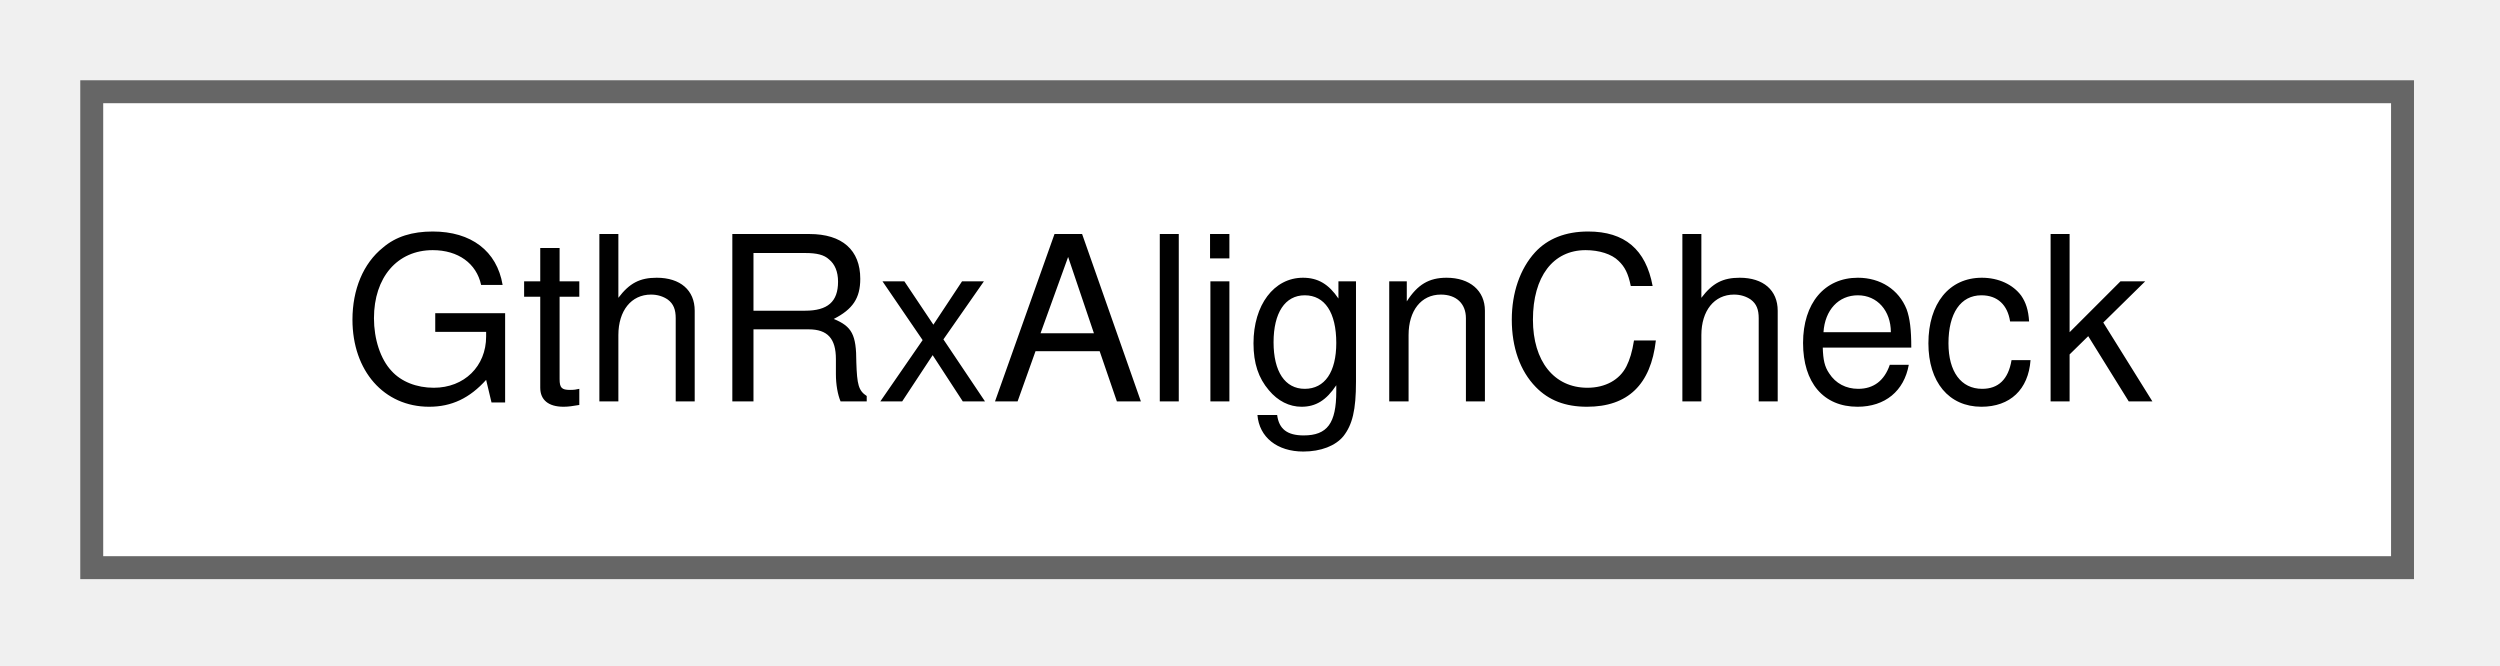
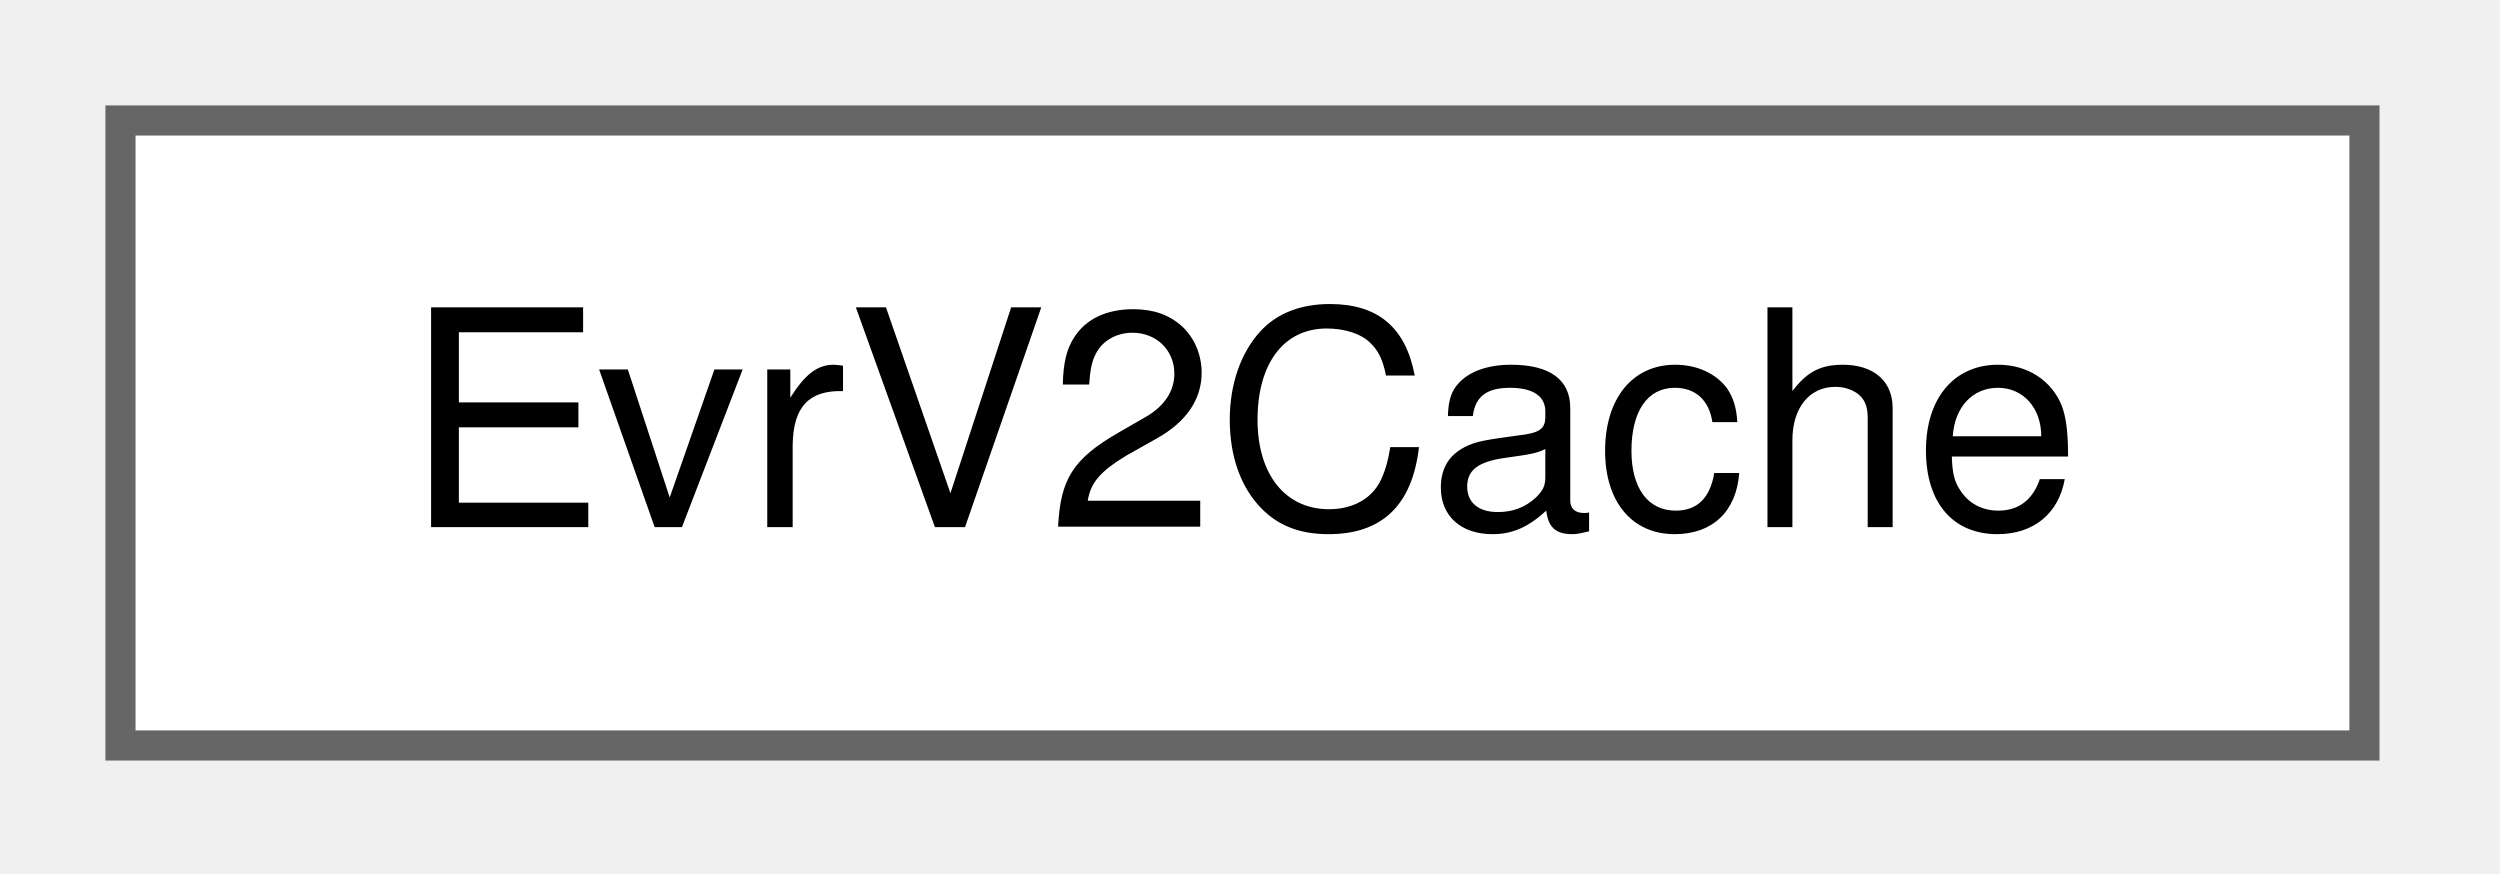
- <svg xmlns="http://www.w3.org/2000/svg" xmlns:xlink="http://www.w3.org/1999/xlink" width="109pt" height="29pt" viewBox="0.00 0.00 109.00 29.00">
+ <svg xmlns="http://www.w3.org/2000/svg" xmlns:xlink="http://www.w3.org/1999/xlink" width="83pt" height="29pt" viewBox="0.00 0.00 83.00 29.00">
  <g id="graph0" class="graph" transform="scale(1 1) rotate(0) translate(4 24.75)">
    <g id="Node000000" class="node">
      <g id="a_Node000000">
-         <a xlink:href="classGthRxAlignCheck.html" target="_top" xlink:title=" ">
-           <polygon fill="white" stroke="#666666" points="100.75,-20.75 0,-20.75 0,0 100.75,0 100.75,-20.75" />
-           <text xml:space="preserve" text-anchor="middle" x="50.38" y="-7.25" font-family="Helvetica,sans-Serif" font-size="10.00">GthRxAlignCheck</text>
+         <a xlink:href="classEvrV2Cache.html" target="_top" xlink:title=" ">
+           <polygon fill="white" stroke="#666666" points="74.5,-20.75 0,-20.75 0,0 74.5,0 74.5,-20.75" />
+           <text xml:space="preserve" text-anchor="middle" x="37.25" y="-7.25" font-family="Helvetica,sans-Serif" font-size="10.00">EvrV2Cache</text>
        </a>
      </g>
    </g>
  </g>
</svg>
